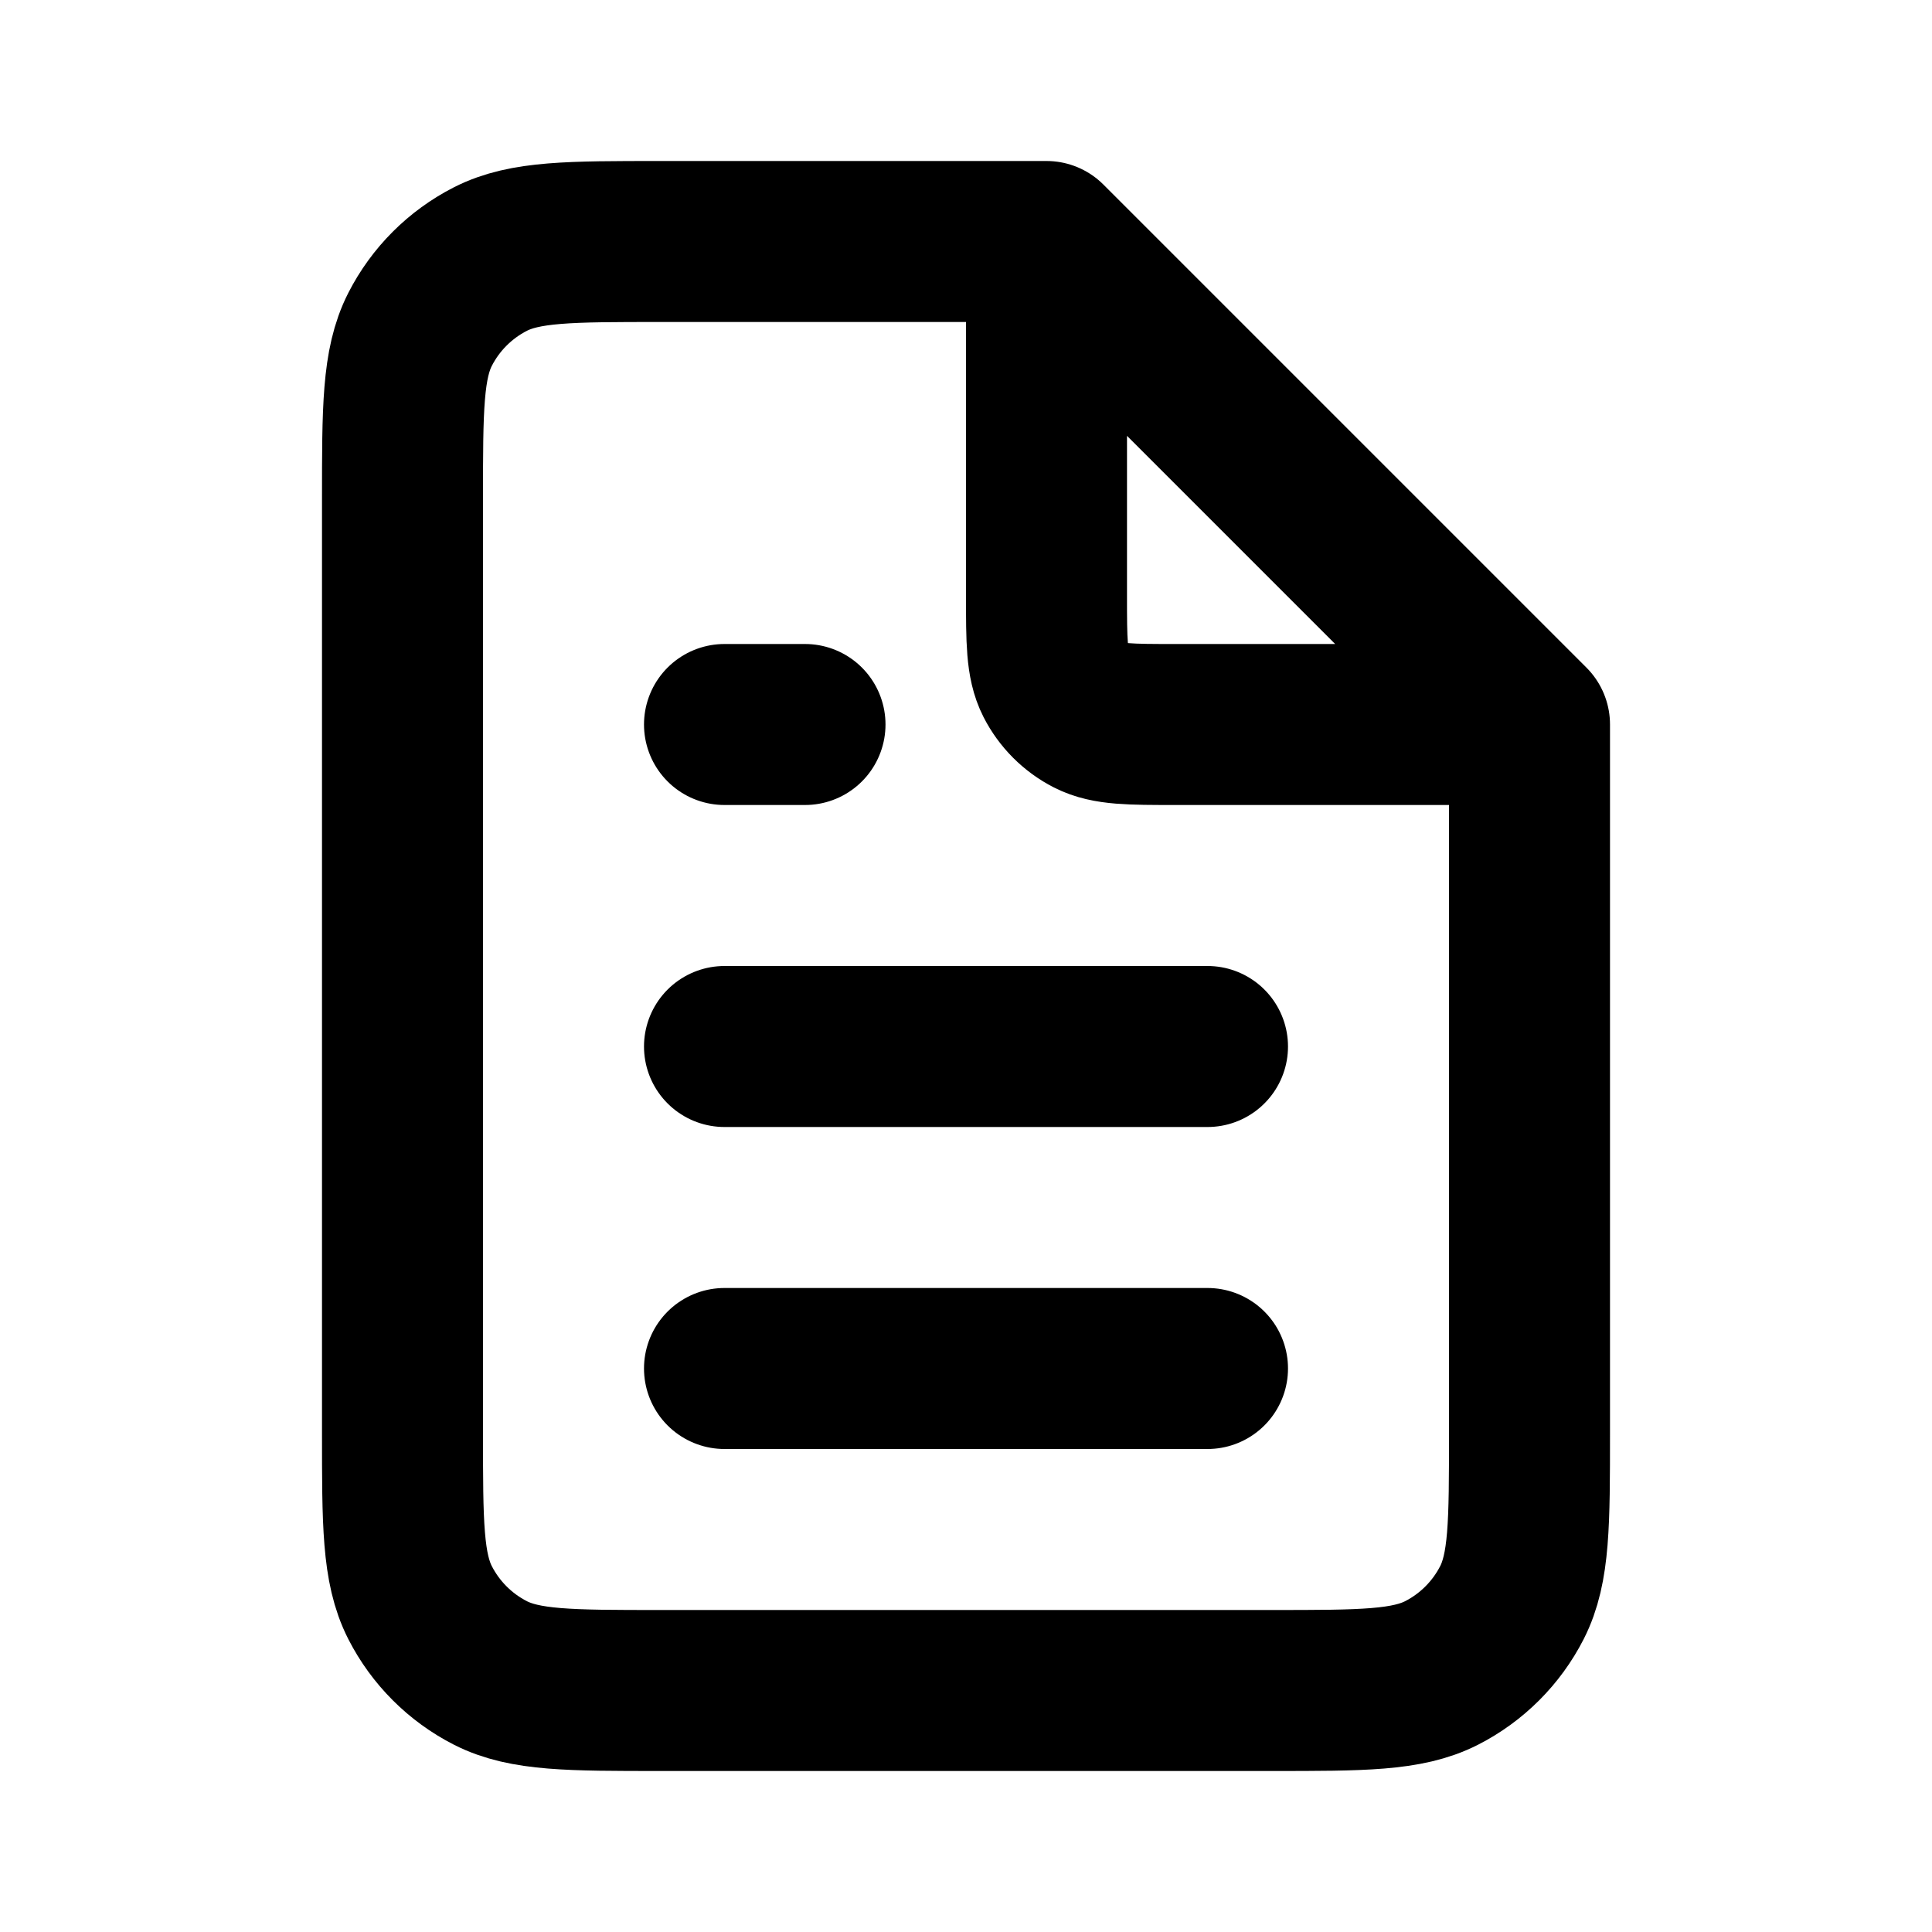
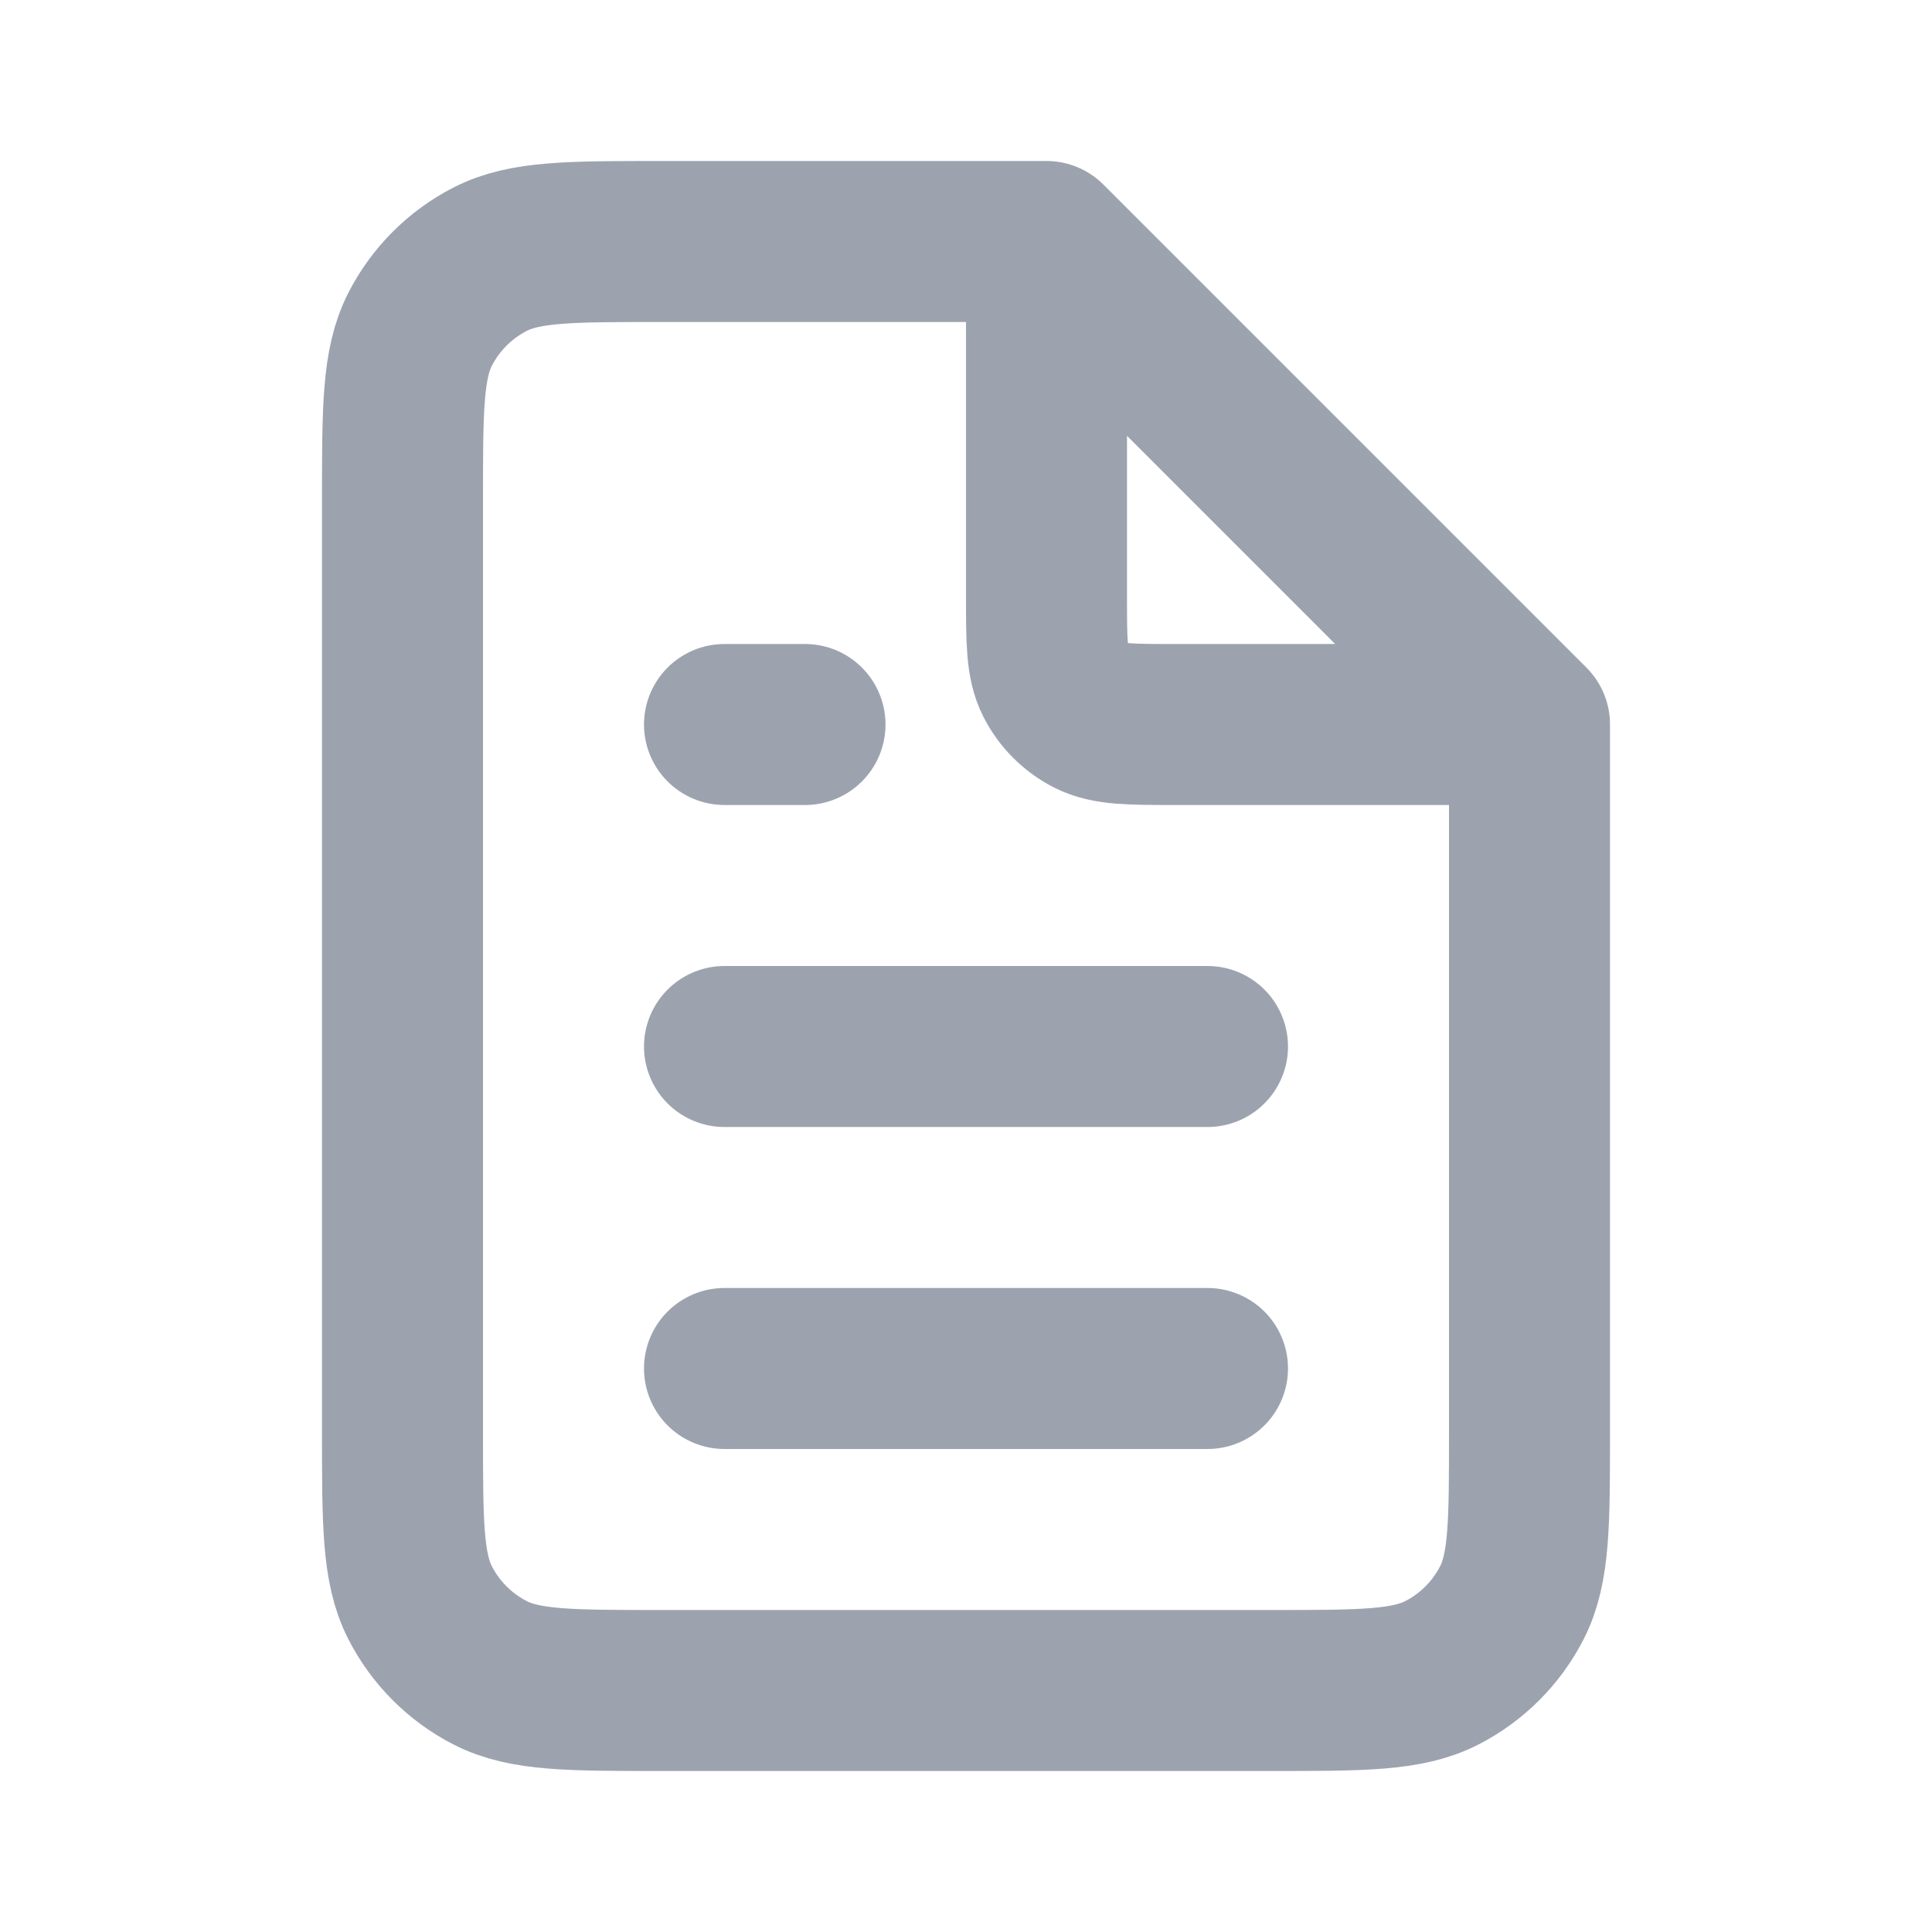
<svg xmlns="http://www.w3.org/2000/svg" width="800px" height="800px" viewBox="0 0 24 24" fill="none">
-   <path d="M9 17H15M9 13H15M9 9H10M13 3H8.2C7.08 3 6.52 3 6.092 3.218C5.716 3.41 5.41 3.716 5.218 4.092C5 4.52 5 5.08 5 6.2V17.8C5 18.92 5 19.48 5.218 19.908C5.41 20.284 5.716 20.59 6.092 20.782C6.52 21 7.08 21 8.2 21H15.8C16.92 21 17.48 21 17.908 20.782C18.284 20.59 18.59 20.284 18.782 19.908C19 19.48 19 18.92 19 17.8V9M13 3L19 9M13 3V7.4C13 7.96 13 8.24 13.109 8.454C13.205 8.642 13.358 8.795 13.546 8.891C13.76 9 14.04 9 14.6 9H19" stroke="#000000" stroke-width="2" stroke-linecap="round" stroke-linejoin="round" />
+   <path d="M9 17H15M9 13H15M9 9H10M13 3H8.2C7.08 3 6.52 3 6.092 3.218C5.716 3.41 5.41 3.716 5.218 4.092C5 4.52 5 5.08 5 6.2V17.8C5 18.92 5 19.48 5.218 19.908C5.41 20.284 5.716 20.59 6.092 20.782C6.52 21 7.08 21 8.2 21H15.8C16.92 21 17.48 21 17.908 20.782C18.284 20.59 18.59 20.284 18.782 19.908C19 19.48 19 18.92 19 17.8V9M13 3L19 9M13 3V7.4C13 7.96 13 8.24 13.109 8.454C13.205 8.642 13.358 8.795 13.546 8.891C13.76 9 14.04 9 14.6 9H19" stroke="#9ca3af" stroke-width="2" stroke-linecap="round" stroke-linejoin="round" />
</svg>
